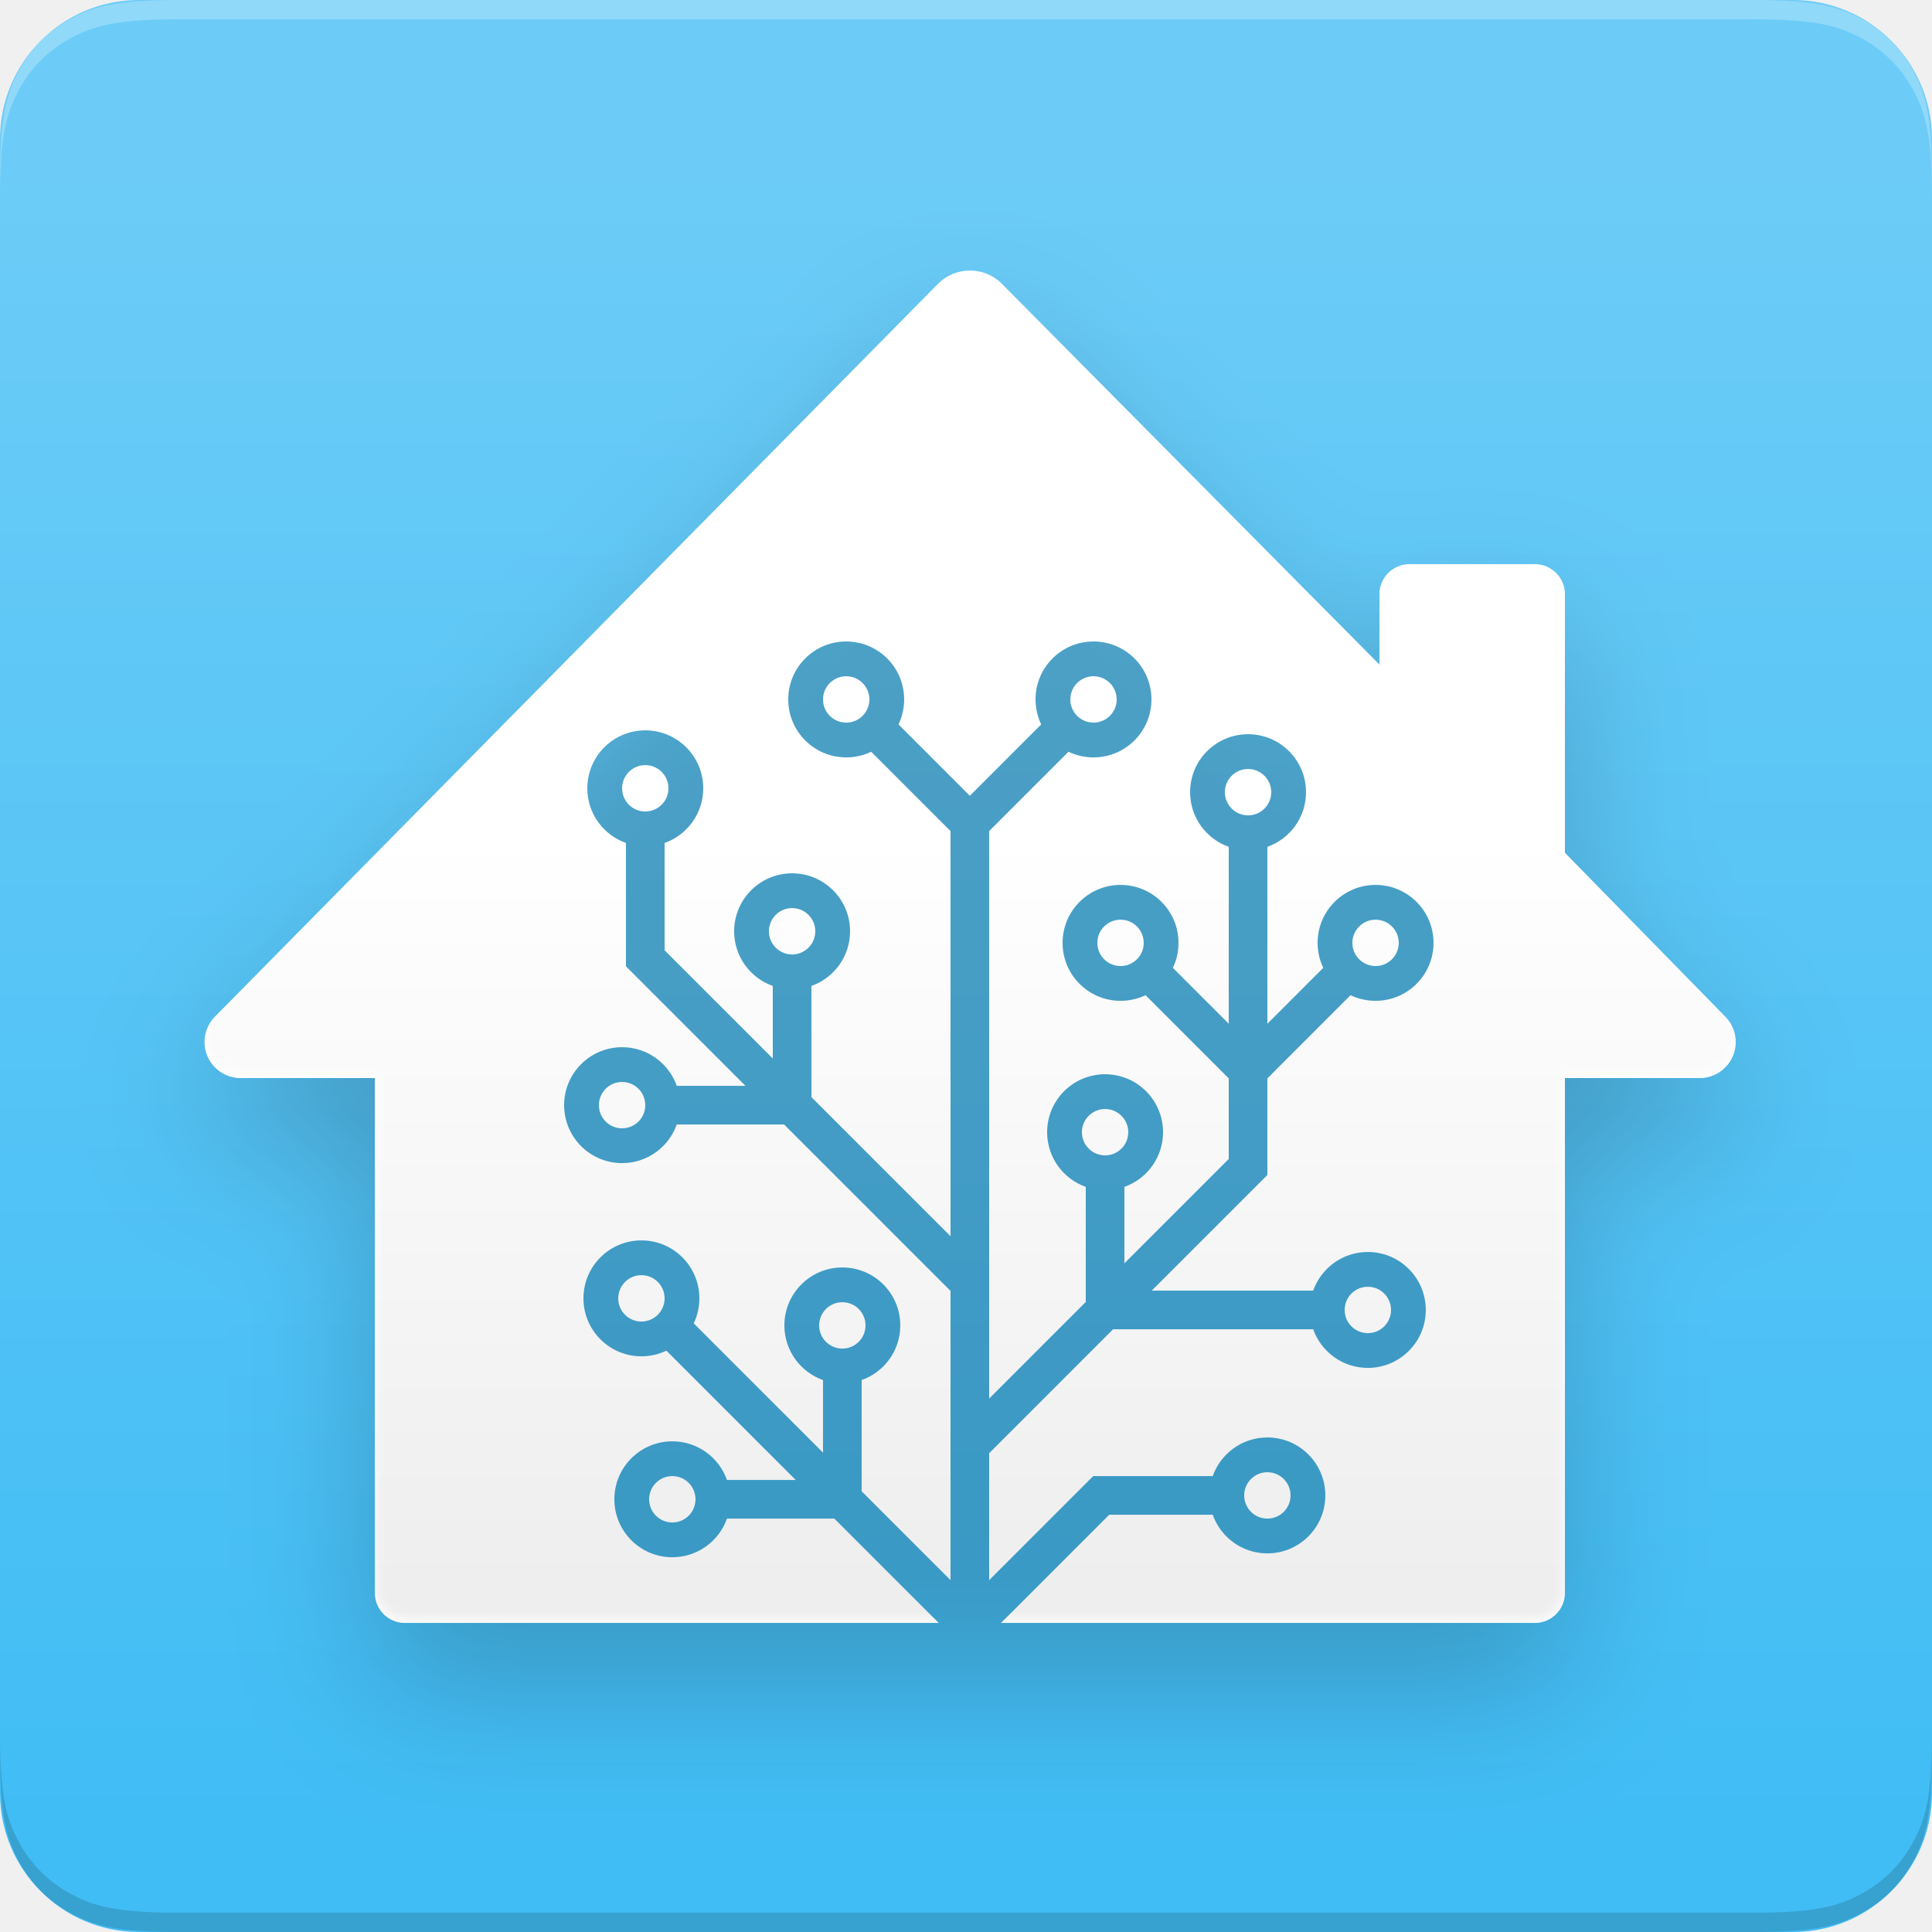
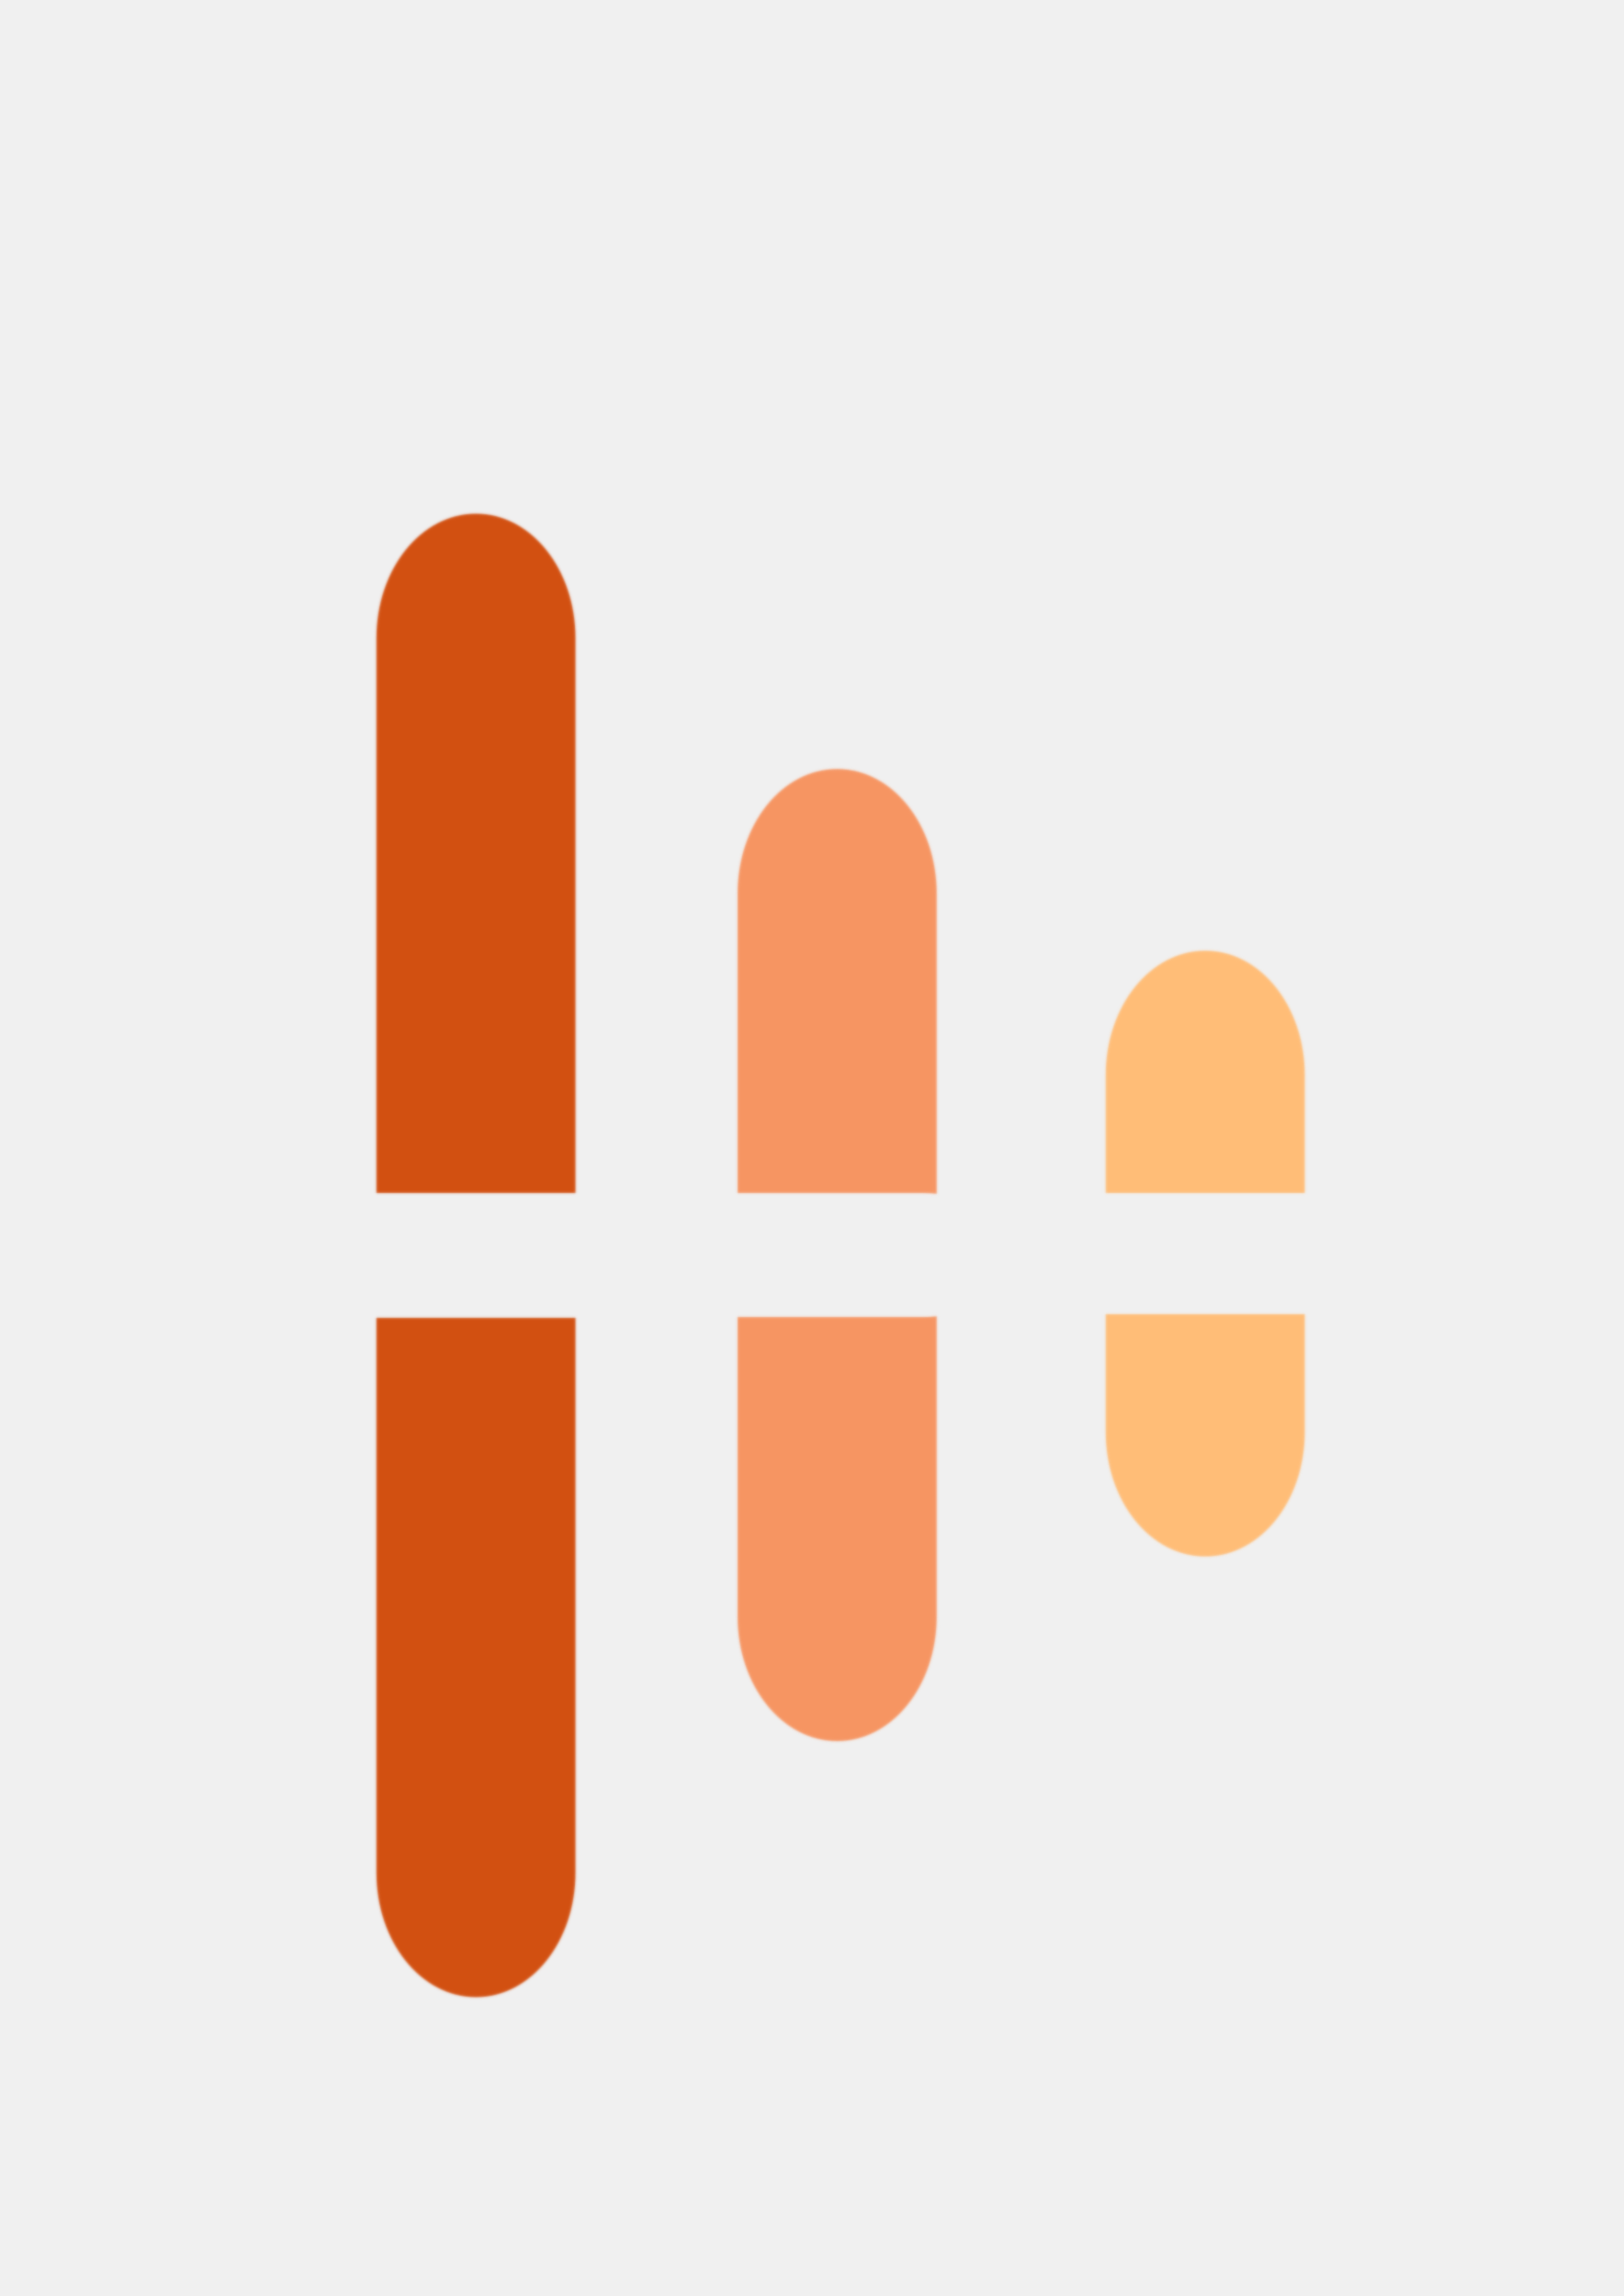
- <svg xmlns="http://www.w3.org/2000/svg" xmlns:xlink="http://www.w3.org/1999/xlink" viewBox="0 0 500 500" version="1.1">
-   <style>
-     svg * {
-     }
-     
-     .only-on-small { opacity: 0; }
-     .hide-on-big { opacity: 0; }    
-     
-     @media all and (max-width: 130px) {
-       .only-on-big  { opacity: 0; }
-       #background-color-rect { fill: #40BDF5; }
-       #house_big_fill { fill: #FFFFFF; }
-     }
-     
-     @media all and (max-width: 55px) {
-       .only-on-small { opacity: 100; }
-       .hide-on-small { opacity: 0; }
-       #house_small_tree {
-         transform: scale(1);
-         transform-origin: 50% 50%;
-       }
-     }
-     
-     @media all and (max-width: 34px) {
-       #house_small_tree {
-         fill: #40BDF5;  
-         transform: scale(1.25);
-       }
-       #background {
-         opacity: 0
-       }
-     }
-     
-   </style>
-   <defs>
-     <path id="house-path" d="M97,412.235 L97,279 L62.263,279 L62.263,279 C57.108,279 52.93,274.821 52.93,269.667 C52.93,267.213 53.896,264.858 55.619,263.111 L242.72,73.49 L242.72,73.49 C247.246,68.903 254.633,68.854 259.219,73.379 C259.249,73.409 259.28,73.44 259.31,73.47 L357,172 L357,153.778 L357,153.778 C357,149.482 360.482,146 364.778,146 L397.222,146 L397.222,146 C401.518,146 405,149.482 405,153.778 L405,220.7 L446.541,263.138 L446.541,263.138 C450.147,266.822 450.084,272.731 446.4,276.336 C444.656,278.044 442.312,279 439.871,279 L405,279 L405,412.235 L405,412.235 C405,416.53 401.518,420.013 397.222,420.013 L104.778,420.013 L104.778,420.013 C100.482,420.013 97,416.53 97,412.235 Z" />
-     <path id="large-tree-path" d="M303.534,250.48 L317.996,264.942 L317.996,219.159 C312.17,217.1 307.996,211.544 307.996,205.013 C307.996,196.728 314.712,190.013 322.996,190.013 C331.28,190.013 337.996,196.728 337.996,205.013 C337.996,211.544 333.822,217.1 327.996,219.159 L327.996,264.942 L342.458,250.48 C341.521,248.522 340.996,246.328 340.996,244.013 C340.996,235.728 347.712,229.013 355.996,229.013 C364.28,229.013 370.996,235.728 370.996,244.013 C370.996,252.297 364.28,259.013 355.996,259.013 C353.68,259.013 351.487,258.488 349.529,257.551 L327.996,279.084 L327.996,304.084 L298.067,334.013 L339.849,334.013 C341.909,328.187 347.465,324.013 353.996,324.013 C362.28,324.013 368.996,330.728 368.996,339.013 C368.996,347.297 362.28,354.013 353.996,354.013 C347.465,354.013 341.909,349.839 339.849,344.013 L288.067,344.013 L255.996,376.084 L255.996,408.942 L282.925,382.013 L313.849,382.013 C315.909,376.187 321.465,372.013 327.996,372.013 C336.28,372.013 342.996,378.728 342.996,387.013 C342.996,395.297 336.28,402.013 327.996,402.013 C321.465,402.013 315.909,397.839 313.849,392.013 L287.067,392.013 L258.067,421.013 L243.925,421.013 L215.925,393.013 L188.142,393.013 C186.083,398.839 180.527,403.013 173.996,403.013 C165.712,403.013 158.996,396.297 158.996,388.013 C158.996,379.728 165.712,373.013 173.996,373.013 C180.527,373.013 186.083,377.187 188.142,383.013 L205.925,383.013 L172.463,349.551 C170.505,350.488 168.312,351.013 165.996,351.013 C157.712,351.013 150.996,344.297 150.996,336.013 C150.996,327.728 157.712,321.013 165.996,321.013 C174.28,321.013 180.996,327.728 180.996,336.013 C180.996,338.328 180.471,340.522 179.534,342.48 L212.996,375.942 L212.996,357.159 C207.17,355.1 202.996,349.544 202.996,343.013 C202.996,334.728 209.712,328.013 217.996,328.013 C226.28,328.013 232.996,334.728 232.996,343.013 C232.996,349.544 228.822,355.1 222.996,357.159 L222.996,385.942 L245.996,408.942 L245.996,334.084 L202.925,291.013 L175.142,291.013 C173.083,296.839 167.527,301.013 160.996,301.013 C152.712,301.013 145.996,294.297 145.996,286.013 C145.996,277.728 152.712,271.013 160.996,271.013 C167.527,271.013 173.083,275.187 175.142,281.013 L192.925,281.013 L161.996,250.084 L161.996,218.159 C156.17,216.1 151.996,210.544 151.996,204.013 C151.996,195.728 158.712,189.013 166.996,189.013 C175.28,189.013 181.996,195.728 181.996,204.013 C181.996,210.544 177.822,216.1 171.996,218.159 L171.996,245.942 L199.996,273.942 L199.996,255.159 C194.17,253.1 189.996,247.544 189.996,241.013 C189.996,232.728 196.712,226.013 204.996,226.013 C213.28,226.013 219.996,232.728 219.996,241.013 C219.996,247.544 215.822,253.1 209.996,255.159 L209.996,283.942 L245.996,319.942 L245.996,215.084 L225.463,194.551 C223.505,195.488 221.312,196.013 218.996,196.013 C210.712,196.013 203.996,189.297 203.996,181.013 C203.996,172.728 210.712,166.013 218.996,166.013 C227.28,166.013 233.996,172.728 233.996,181.013 C233.996,183.328 233.471,185.522 232.534,187.48 L250.996,205.942 L269.458,187.48 C268.521,185.522 267.996,183.328 267.996,181.013 C267.996,172.728 274.712,166.013 282.996,166.013 C291.28,166.013 297.996,172.728 297.996,181.013 C297.996,189.297 291.28,196.013 282.996,196.013 C280.68,196.013 278.487,195.488 276.529,194.551 L255.996,215.084 L255.996,361.942 L280.996,336.942 L280.996,307.159 C275.17,305.1 270.996,299.544 270.996,293.013 C270.996,284.728 277.712,278.013 285.996,278.013 C294.28,278.013 300.996,284.728 300.996,293.013 C300.996,299.544 296.822,305.1 290.996,307.159 L290.996,326.942 L317.996,299.942 L317.996,279.084 L296.463,257.551 C294.505,258.488 292.312,259.013 289.996,259.013 C281.712,259.013 274.996,252.297 274.996,244.013 C274.996,235.728 281.712,229.013 289.996,229.013 C298.28,229.013 304.996,235.728 304.996,244.013 C304.996,246.328 304.471,248.522 303.534,250.48 Z M173.996,394.013 C177.31,394.013 179.996,391.326 179.996,388.013 C179.996,384.699 177.31,382.013 173.996,382.013 C170.682,382.013 167.996,384.699 167.996,388.013 C167.996,391.326 170.682,394.013 173.996,394.013 Z M217.996,349.013 C221.31,349.013 223.996,346.326 223.996,343.013 C223.996,339.699 221.31,337.013 217.996,337.013 C214.682,337.013 211.996,339.699 211.996,343.013 C211.996,346.326 214.682,349.013 217.996,349.013 Z M165.996,342.013 C169.31,342.013 171.996,339.326 171.996,336.013 C171.996,332.699 169.31,330.013 165.996,330.013 C162.682,330.013 159.996,332.699 159.996,336.013 C159.996,339.326 162.682,342.013 165.996,342.013 Z M160.996,292.013 C164.31,292.013 166.996,289.326 166.996,286.013 C166.996,282.699 164.31,280.013 160.996,280.013 C157.682,280.013 154.996,282.699 154.996,286.013 C154.996,289.326 157.682,292.013 160.996,292.013 Z M285.996,299.013 C289.31,299.013 291.996,296.326 291.996,293.013 C291.996,289.699 289.31,287.013 285.996,287.013 C282.682,287.013 279.996,289.699 279.996,293.013 C279.996,296.326 282.682,299.013 285.996,299.013 Z M353.996,345.013 C357.31,345.013 359.996,342.326 359.996,339.013 C359.996,335.699 357.31,333.013 353.996,333.013 C350.682,333.013 347.996,335.699 347.996,339.013 C347.996,342.326 350.682,345.013 353.996,345.013 Z M327.996,393.013 C331.31,393.013 333.996,390.326 333.996,387.013 C333.996,383.699 331.31,381.013 327.996,381.013 C324.682,381.013 321.996,383.699 321.996,387.013 C321.996,390.326 324.682,393.013 327.996,393.013 Z M355.996,250.013 C359.31,250.013 361.996,247.326 361.996,244.013 C361.996,240.699 359.31,238.013 355.996,238.013 C352.682,238.013 349.996,240.699 349.996,244.013 C349.996,247.326 352.682,250.013 355.996,250.013 Z M322.996,211.013 C326.31,211.013 328.996,208.326 328.996,205.013 C328.996,201.699 326.31,199.013 322.996,199.013 C319.682,199.013 316.996,201.699 316.996,205.013 C316.996,208.326 319.682,211.013 322.996,211.013 Z M282.996,187.013 C286.31,187.013 288.996,184.326 288.996,181.013 C288.996,177.699 286.31,175.013 282.996,175.013 C279.682,175.013 276.996,177.699 276.996,181.013 C276.996,184.326 279.682,187.013 282.996,187.013 Z M218.996,187.013 C222.31,187.013 224.996,184.326 224.996,181.013 C224.996,177.699 222.31,175.013 218.996,175.013 C215.682,175.013 212.996,177.699 212.996,181.013 C212.996,184.326 215.682,187.013 218.996,187.013 Z M166.996,210.013 C170.31,210.013 172.996,207.326 172.996,204.013 C172.996,200.699 170.31,198.013 166.996,198.013 C163.682,198.013 160.996,200.699 160.996,204.013 C160.996,207.326 163.682,210.013 166.996,210.013 Z M204.996,247.013 C208.31,247.013 210.996,244.326 210.996,241.013 C210.996,237.699 208.31,235.013 204.996,235.013 C201.682,235.013 198.996,237.699 198.996,241.013 C198.996,244.326 201.682,247.013 204.996,247.013 Z M289.996,250.013 C293.31,250.013 295.996,247.326 295.996,244.013 C295.996,240.699 293.31,238.013 289.996,238.013 C286.682,238.013 283.996,240.699 283.996,244.013 C283.996,247.326 286.682,250.013 289.996,250.013 Z" />
-     <path id="small-tree-path" d="M210.835,288.621 L240,317.787 L240,229.092 C225.341,223.159 215,208.787 215,192 C215,169.909 232.909,152 255,152 C277.091,152 295,169.909 295,192 C295,208.787 284.659,223.159 270,229.092 L270,317.787 L299.165,288.621 C297.127,283.822 296,278.543 296,273 C296,250.909 313.909,233 336,233 C358.091,233 376,250.909 376,273 C376,295.091 358.091,313 336,313 C330.457,313 325.178,311.873 320.379,309.835 L270,360.213 L270,421 L240,421 L240,360.213 L189.621,309.835 C184.822,311.873 179.543,313 174,313 C151.909,313 134,295.091 134,273 C134,250.909 151.909,233 174,233 C196.091,233 214,250.909 214,273 C214,278.543 212.873,283.822 210.835,288.621 Z M255,208 C263.837,208 271,200.837 271,192 C271,183.163 263.837,176 255,176 C246.163,176 239,183.163 239,192 C239,200.837 246.163,208 255,208 Z M336,289 C344.837,289 352,281.837 352,273 C352,264.163 344.837,257 336,257 C327.163,257 320,264.163 320,273 C320,281.837 327.163,289 336,289 Z M174,289 C182.837,289 190,281.837 190,273 C190,264.163 182.837,257 174,257 C165.163,257 158,264.163 158,273 C158,281.837 165.163,289 174,289 Z" />
-     <filter id="house-shadow-filter" x="-15.8%" y="-13.0%" width="131.6%" height="135.7%" filterUnits="objectBoundingBox">
-       <feOffset dx="0" dy="17" in="SourceAlpha" result="shadowOffsetOuter1" />
-       <feGaussianBlur stdDeviation="18" in="shadowOffsetOuter1" result="shadowBlurOuter1" />
-       <feColorMatrix values="0 0 0 0 0   0 0 0 0 0   0 0 0 0 0  0 0 0 0.2 0" type="matrix" in="shadowBlurOuter1" />
+ <svg xmlns="http://www.w3.org/2000/svg" width="210mm" height="297mm" viewBox="0 0 210 297" version="1.1" id="svg99">
+   <defs id="defs93">
+     <filter style="color-interpolation-filters:sRGB;" id="filter1028">
+       <feGaussianBlur stdDeviation="0.51 0.5" result="blur" id="feGaussianBlur1026" />
    </filter>
-     <filter id="white-gloss-edge" x="-0.5%" y="-0.6%" width="101.0%" height="101.1%" filterUnits="objectBoundingBox">
-       <feGaussianBlur stdDeviation="1.5" in="SourceAlpha" result="shadowBlurInner1" />
-       <feOffset dx="0" dy="-1" in="shadowBlurInner1" result="shadowOffsetInner1" />
-       <feComposite in="shadowOffsetInner1" in2="SourceAlpha" operator="arithmetic" k2="-1" k3="1" result="shadowInnerInner1" />
-       <feColorMatrix values="0 0 0 0 1   0 0 0 0 1   0 0 0 0 1  0 0 0 1 0" type="matrix" in="shadowInnerInner1" />
+     <filter style="color-interpolation-filters:sRGB;" id="filter1032">
+       <feGaussianBlur stdDeviation="0.51 0.5" result="blur" id="feGaussianBlur1030" />
    </filter>
-     <mask id="small-tree-mask">
-       <rect width="100%" height="100%" fill="white" />
-       <use fill="#000000" fill-rule="evenodd" xlink:href="#small-tree-path" />
-     </mask>
-     <mask id="big-tree-mask">
-       <rect width="100%" height="100%" fill="white" />
-       <use fill="#000000" fill-rule="evenodd" xlink:href="#large-tree-path" />
-     </mask>
-     <linearGradient id="bg-gradient" x1="50%" y1="9.14%" x2="50%" y2="93.686%">
-       <stop stop-color="#6CCCF7" offset="0%" />
-       <stop stop-color="#41BDF5" offset="100%" />
-     </linearGradient>
-     <linearGradient id="white-house-gradient" x1="50%" y1="41.751%" x2="50%" y2="100%">
-       <stop stop-color="#FFFFFF" offset="0%" />
-       <stop stop-color="#EDEDED" offset="100%" />
-     </linearGradient>
+     <filter style="color-interpolation-filters:sRGB;" id="filter1036">
+       <feGaussianBlur stdDeviation="0.51 0.5" result="blur" id="feGaussianBlur1034" />
+     </filter>
+     <filter style="color-interpolation-filters:sRGB;" id="filter1040">
+       <feGaussianBlur stdDeviation="0.51 0.5" result="blur" id="feGaussianBlur1038" />
+     </filter>
+     <filter style="color-interpolation-filters:sRGB;" id="filter1044">
+       <feGaussianBlur stdDeviation="0.51 0.5" result="blur" id="feGaussianBlur1042" />
+     </filter>
+     <filter style="color-interpolation-filters:sRGB;" id="filter1048">
+       <feGaussianBlur stdDeviation="0.51 0.5" result="blur" id="feGaussianBlur1046" />
+     </filter>
+     <filter style="color-interpolation-filters:sRGB" id="filter1048-4">
+       <feGaussianBlur stdDeviation="0.51 0.5" result="blur" id="feGaussianBlur1046-7" />
+     </filter>
+     <filter style="color-interpolation-filters:sRGB" id="filter1048-9">
+       <feGaussianBlur stdDeviation="0.51 0.5" result="blur" id="feGaussianBlur1046-9" />
+     </filter>
+     <filter style="color-interpolation-filters:sRGB" id="filter1048-0">
+       <feGaussianBlur stdDeviation="0.51 0.5" result="blur" id="feGaussianBlur1046-79" />
+     </filter>
+     <filter style="color-interpolation-filters:sRGB" id="filter1036-7">
+       <feGaussianBlur stdDeviation="0.51 0.5" result="blur" id="feGaussianBlur1034-0" />
+     </filter>
+     <filter style="color-interpolation-filters:sRGB" id="filter1036-5">
+       <feGaussianBlur stdDeviation="0.51 0.5" result="blur" id="feGaussianBlur1034-6" />
+     </filter>
+     <filter style="color-interpolation-filters:sRGB" id="filter1032-1">
+       <feGaussianBlur stdDeviation="0.51 0.5" result="blur" id="feGaussianBlur1030-2" />
+     </filter>
+     <filter style="color-interpolation-filters:sRGB" id="filter1032-17">
+       <feGaussianBlur stdDeviation="0.51 0.5" result="blur" id="feGaussianBlur1030-4" />
+     </filter>
+     <filter style="color-interpolation-filters:sRGB" id="filter1048-9-6">
+       <feGaussianBlur stdDeviation="0.51 0.5" result="blur" id="feGaussianBlur1046-9-9" />
+     </filter>
+     <filter style="color-interpolation-filters:sRGB" id="filter1048-2">
+       <feGaussianBlur stdDeviation="0.51 0.5" result="blur" id="feGaussianBlur1046-3" />
+     </filter>
+     <filter style="color-interpolation-filters:sRGB" id="filter1036-8">
+       <feGaussianBlur stdDeviation="0.51 0.5" result="blur" id="feGaussianBlur1034-02" />
+     </filter>
+     <filter style="color-interpolation-filters:sRGB" id="filter1036-5-7">
+       <feGaussianBlur stdDeviation="0.51 0.5" result="blur" id="feGaussianBlur1034-6-8" />
+     </filter>
+     <filter style="color-interpolation-filters:sRGB" id="filter1032-2">
+       <feGaussianBlur stdDeviation="0.51 0.5" result="blur" id="feGaussianBlur1030-3" />
+     </filter>
+     <filter style="color-interpolation-filters:sRGB" id="filter1032-17-5">
+       <feGaussianBlur stdDeviation="0.51 0.5" result="blur" id="feGaussianBlur1030-4-2" />
+     </filter>
  </defs>
-   <g id="home-assistant-logo-responsive">
-     <g id="background">
-       <rect id="background-color-rect" fill="url(#bg-gradient)" x="0" y="0" width="500" height="500" rx="36" />
-       <g id="depth-borders" class="only-on-big">
-         <path d="M500,252.5 L500,46.15 C500,30.103 498.329,24.283 495.192,18.417 C492.054,12.55 487.45,7.946 481.583,4.808 C475.717,1.671 469.897,-1.08333549e-15 453.85,1.86451255e-15 L46.15,-1.86451255e-15 C30.103,1.08333549e-15 24.283,1.671 18.417,4.808 C12.55,7.946 7.946,12.55 4.808,18.417 C1.671,24.283 -7.22223659e-16,30.103 1.24300837e-15,46.15 L-1.52441497e-17,252.5 L1.24300837e-15,51.15 C-7.22223659e-16,35.103 1.671,29.283 4.808,23.417 C7.946,17.55 12.55,12.946 18.417,9.808 C24.283,6.671 30.103,5 46.15,5 L453.85,5 C469.897,5 475.717,6.671 481.583,9.808 C487.45,12.946 492.054,17.55 495.192,23.417 C498.329,29.283 500,35.103 500,51.15 L500,252.5 Z" id="top-depth-border" fill-opacity="0.25" fill="#FFFFFF" />
-         <path d="M500,247.5 L500,453.85 C500,469.897 498.329,475.717 495.192,481.583 C492.054,487.45 487.45,492.054 481.583,495.192 C475.717,498.329 469.897,500 453.85,500 L46.15,500 C30.103,500 24.283,498.329 18.417,495.192 C12.55,492.054 7.946,487.45 4.808,481.583 C1.671,475.717 7.22223659e-16,469.897 -1.24300837e-15,453.85 L1.52441497e-17,247.5 L-1.24300837e-15,448.85 C7.22223659e-16,464.897 1.671,470.717 4.808,476.583 C7.946,482.45 12.55,487.054 18.417,490.192 C24.283,493.329 30.103,495 46.15,495 L453.85,495 C469.897,495 475.717,493.329 481.583,490.192 C487.45,487.054 492.054,482.45 495.192,476.583 C498.329,470.717 500,464.897 500,448.85 L500,247.5 Z" id="bottom-depth-border" fill-opacity="0.15" fill="#000000" />
-       </g>
-     </g>
-     <g id="house_shadow" class="only-on-big" filter="url(#house-shadow-filter)">
-       <use fill="#FFFFFF" fill-rule="evenodd" xlink:href="#house-path" />
-     </g>
-     <g id="house_big_tree" class="hide-on-small">
-       <use id="house_big_fill" fill="url(#white-house-gradient)" fill-rule="evenodd" xlink:href="#house-path" mask="url(#big-tree-mask)" />
-       <use class="only-on-big" fill="black" fill-opacity="1" filter="url(#white-gloss-edge)" fill-rule="evenodd" xlink:href="#house-path" mask="url(#big-tree-mask)" />
-     </g>
-     <use id="house_small_tree" class="only-on-small" fill="#FFFFFF" fill-rule="evenodd" xlink:href="#house-path" mask="url(#small-tree-mask)" />
+   <g id="layer1">
+     <path style="opacity:1;fill:#d04400;fill-opacity:0.929;fill-rule:evenodd;stroke:#ffffff;stroke-width:0.511;stroke-miterlimit:4;stroke-dasharray:0, 5.616;stroke-dashoffset:7.56;stroke-opacity:1;filter:url(#filter1048-9)" d="m 39.429,22.429 c -18.203,0 -32.857,18.346 -32.857,41.133 V 246.714 H 72.286 V 63.561 c 0,-22.787 -14.655,-41.133 -32.857,-41.133 z" id="path1015-2" transform="matrix(0.3917901,0,0,0.3917901,46.10856,57.66322)" />
+     <path style="opacity:1;fill:#f69562;fill-opacity:1;fill-rule:evenodd;stroke:#ffffff;stroke-width:0.511;stroke-miterlimit:4;stroke-dasharray:0, 5.616;stroke-dashoffset:7.56;stroke-opacity:1;filter:url(#filter1036-5)" d="m 39.429,14.025 c -18.203,0 -32.857,18.346 -32.857,41.133 v 98.867 H 67.925 c 1.479,0 2.933,0.089 4.361,0.246 V 55.157 c 0,-22.787 -14.655,-41.133 -32.857,-41.133 z" id="path1019-8" transform="matrix(0.3917901,0,0,0.3917901,92.82342,93.97787)" />
+     <path style="opacity:1;fill:#ffbd77;fill-opacity:1;fill-rule:evenodd;stroke:#ffffff;stroke-width:0.511;stroke-miterlimit:4;stroke-dasharray:0, 5.616;stroke-dashoffset:7.56;stroke-opacity:1;filter:url(#filter1032-17)" d="M 39.429,8 C 21.226,8 6.571,26.346 6.571,49.133 V 88 H 72.286 V 49.133 C 72.286,26.346 57.632,8 39.429,8 Z" id="path1024-5" transform="matrix(0.3917901,0,0,0.3917901,140.4319,119.8457)" />
+     <path style="opacity:1;fill:#d04400;fill-opacity:0.929;fill-rule:evenodd;stroke:#ffffff;stroke-width:0.511;stroke-miterlimit:4;stroke-dasharray:0, 5.616;stroke-dashoffset:7.56;stroke-opacity:1;filter:url(#filter1048-9-6)" d="m 39.429,22.429 c -18.203,0 -32.857,18.346 -32.857,41.133 V 246.714 H 72.286 V 63.561 c 0,-22.787 -14.655,-41.133 -32.857,-41.133 z" id="path1015-2-3" transform="matrix(0.3917901,0,0,-0.3917901,46.10856,267.1299)" />
+     <path style="opacity:1;fill:#f69562;fill-opacity:1;fill-rule:evenodd;stroke:#ffffff;stroke-width:0.511;stroke-miterlimit:4;stroke-dasharray:0, 5.616;stroke-dashoffset:7.56;stroke-opacity:1;filter:url(#filter1036-5-7)" d="m 39.429,14.025 c -18.203,0 -32.857,18.346 -32.857,41.133 v 98.867 H 67.925 c 1.479,0 2.933,0.089 4.361,0.246 V 55.157 c 0,-22.787 -14.655,-41.133 -32.857,-41.133 z" id="path1019-8-8" transform="matrix(0.3917901,0,0,-0.3917901,92.82342,230.7164)" />
+     <path style="opacity:1;fill:#ffbd77;fill-opacity:1;fill-rule:evenodd;stroke:#ffffff;stroke-width:0.511;stroke-miterlimit:4;stroke-dasharray:0, 5.616;stroke-dashoffset:7.56;stroke-opacity:1;filter:url(#filter1032-17-5)" d="M 39.429,8 C 21.226,8 6.571,26.346 6.571,49.133 V 88 H 72.286 V 49.133 C 72.286,26.346 57.632,8 39.429,8 Z" id="path1024-5-4" transform="matrix(0.3917901,0,0,-0.3917901,140.4319,204.4724)" />
  </g>
</svg>
